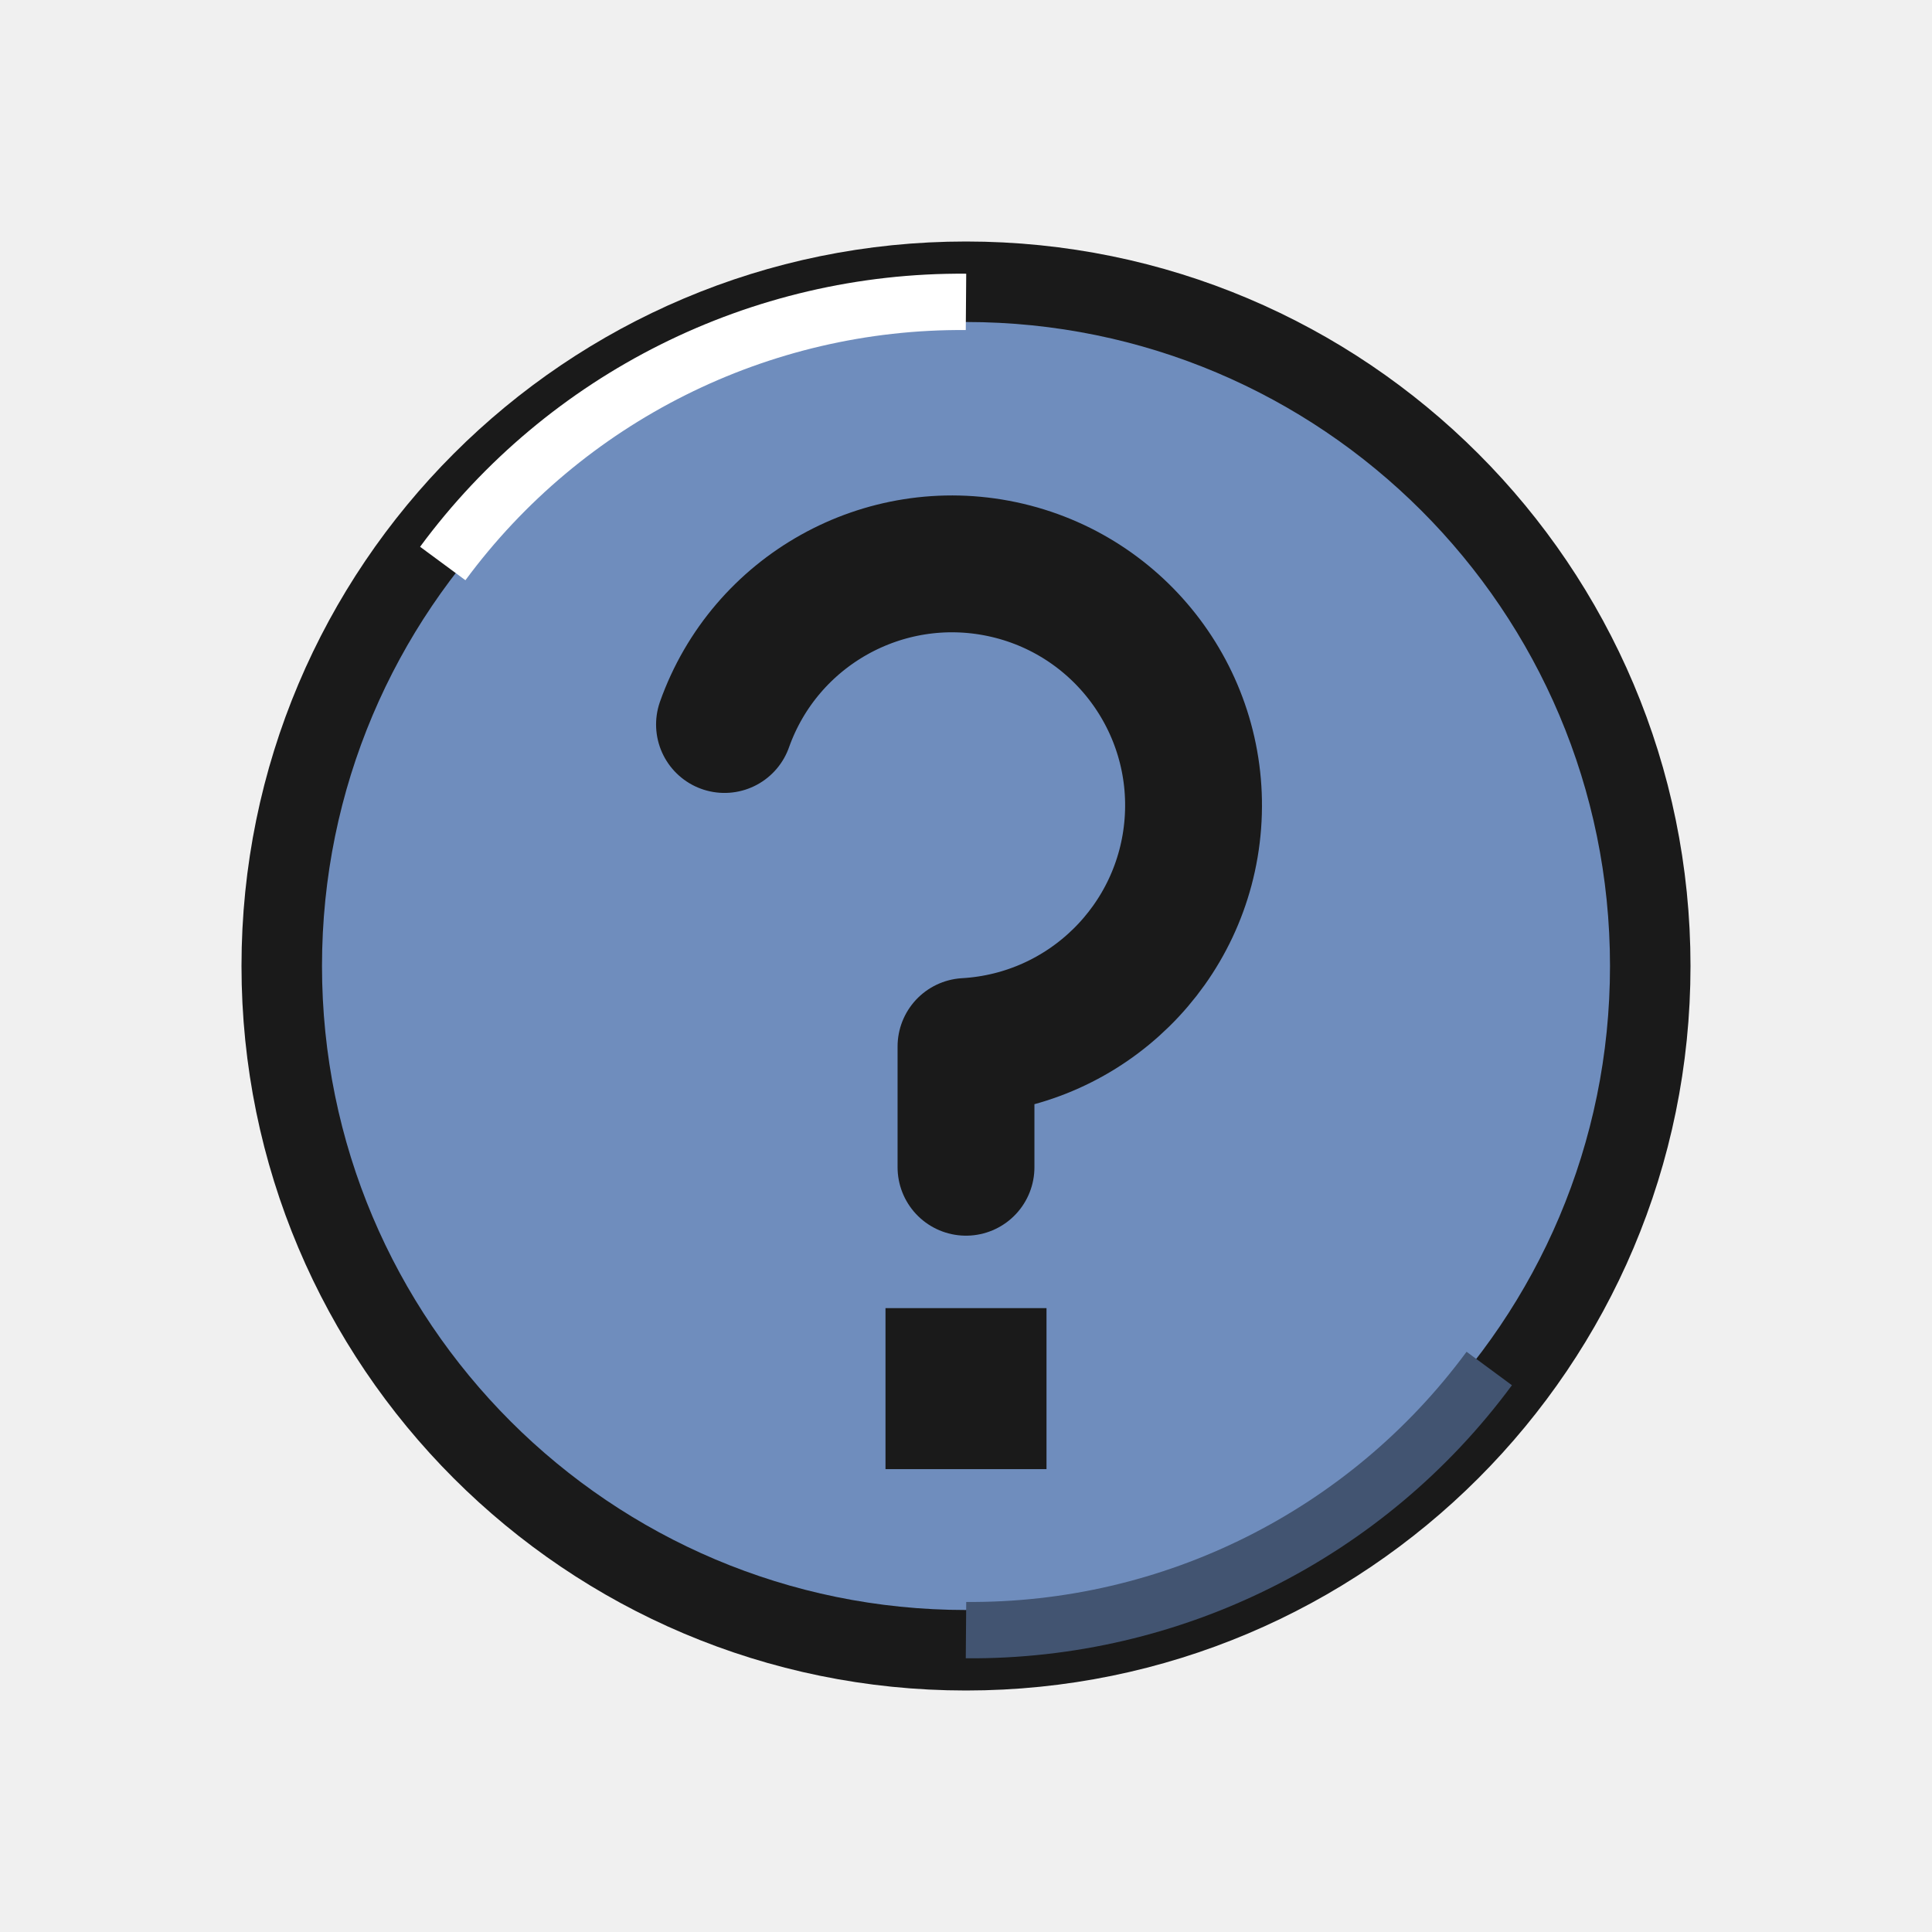
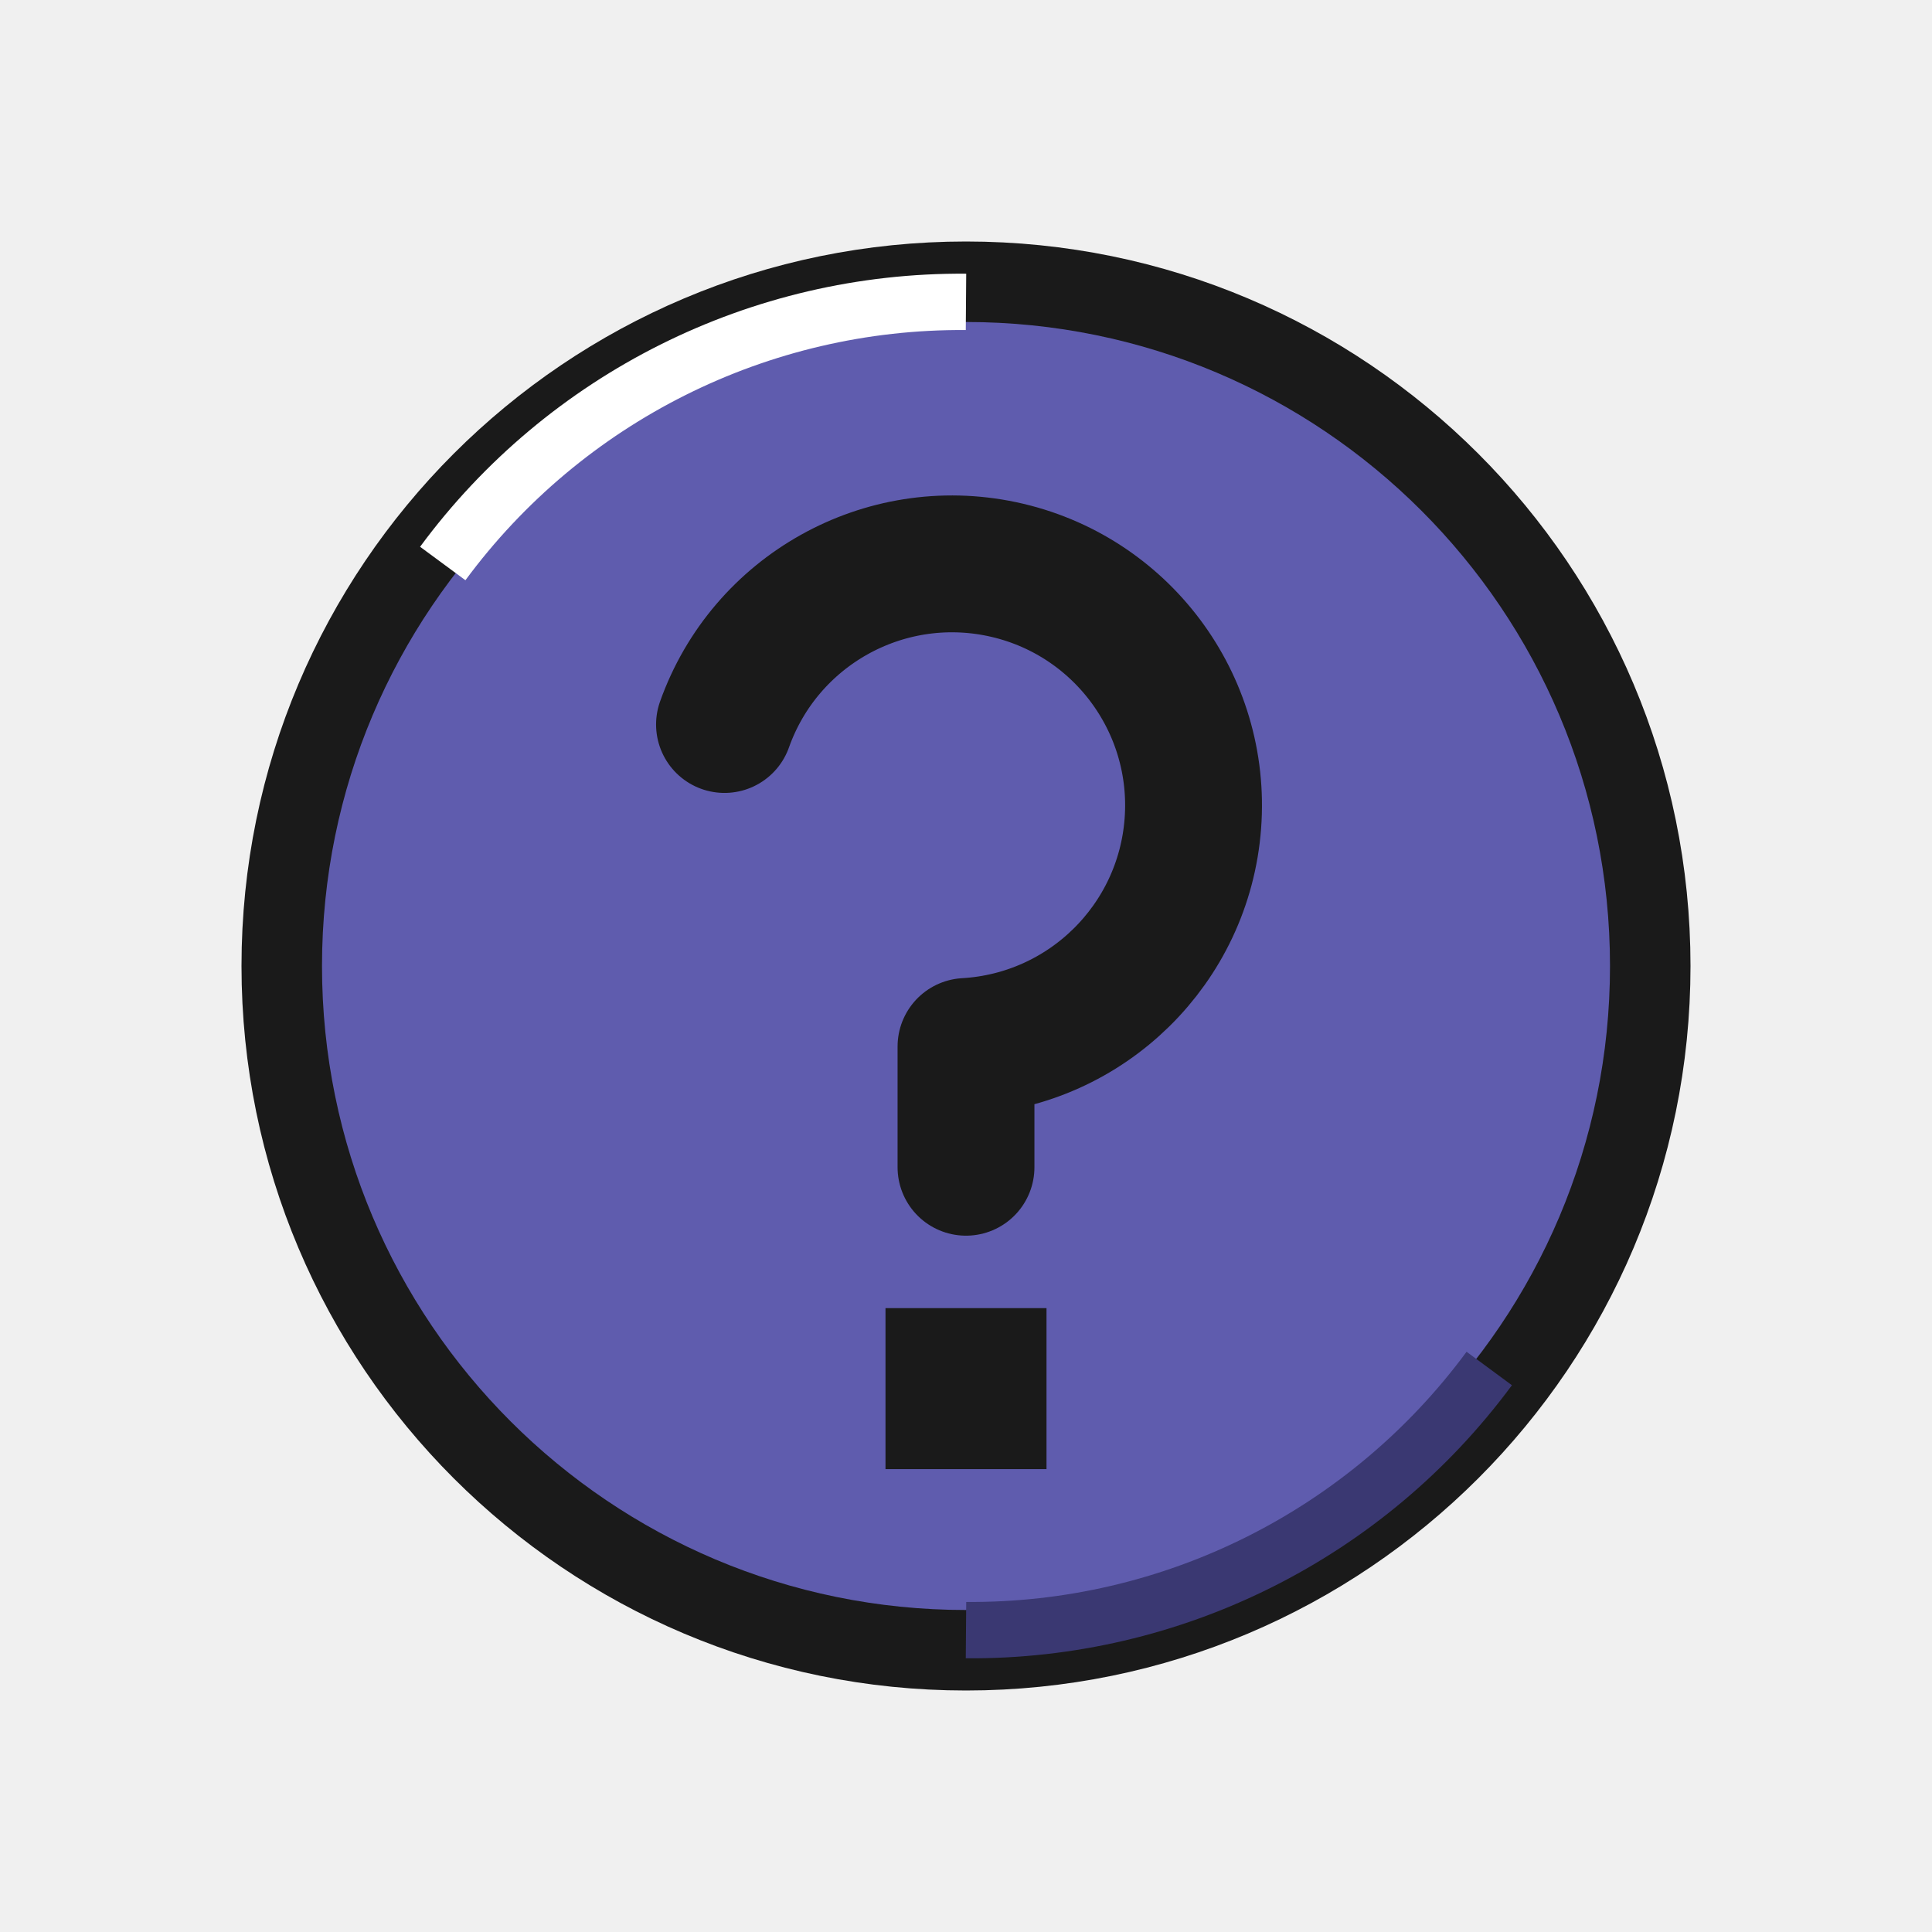
<svg xmlns="http://www.w3.org/2000/svg" width="48" height="48" viewBox="0 0 48 48">
-   <circle cx="24" cy="24" r="17" fill="#6f8dbd" stroke="#1a1a1a" stroke-width="2" />
+   <circle cx="24" cy="24" r="17" fill="#5f5cae" stroke="#1a1a1a" stroke-width="2" />
  <path d="M24 7.5 A16 16 0 0 0 11 14" fill="none" stroke="#ffffff" stroke-width="1.4" />
-   <path d="M24 40.5 A16 16 0 0 0 37 34" fill="none" stroke="#425471" stroke-width="1.4" />
+   <path d="M24 40.5 A16 16 0 0 0 37 34" fill="none" stroke="#3a3872" stroke-width="1.4" />
  <path d="M18 18 A6 6 0 1 1 24 26 V29" fill="none" stroke="#1a1a1a" stroke-width="3.4" stroke-linecap="round" stroke-linejoin="round" />
  <rect x="22" y="32.5" width="4" height="4" fill="#1a1a1a" />
</svg>
